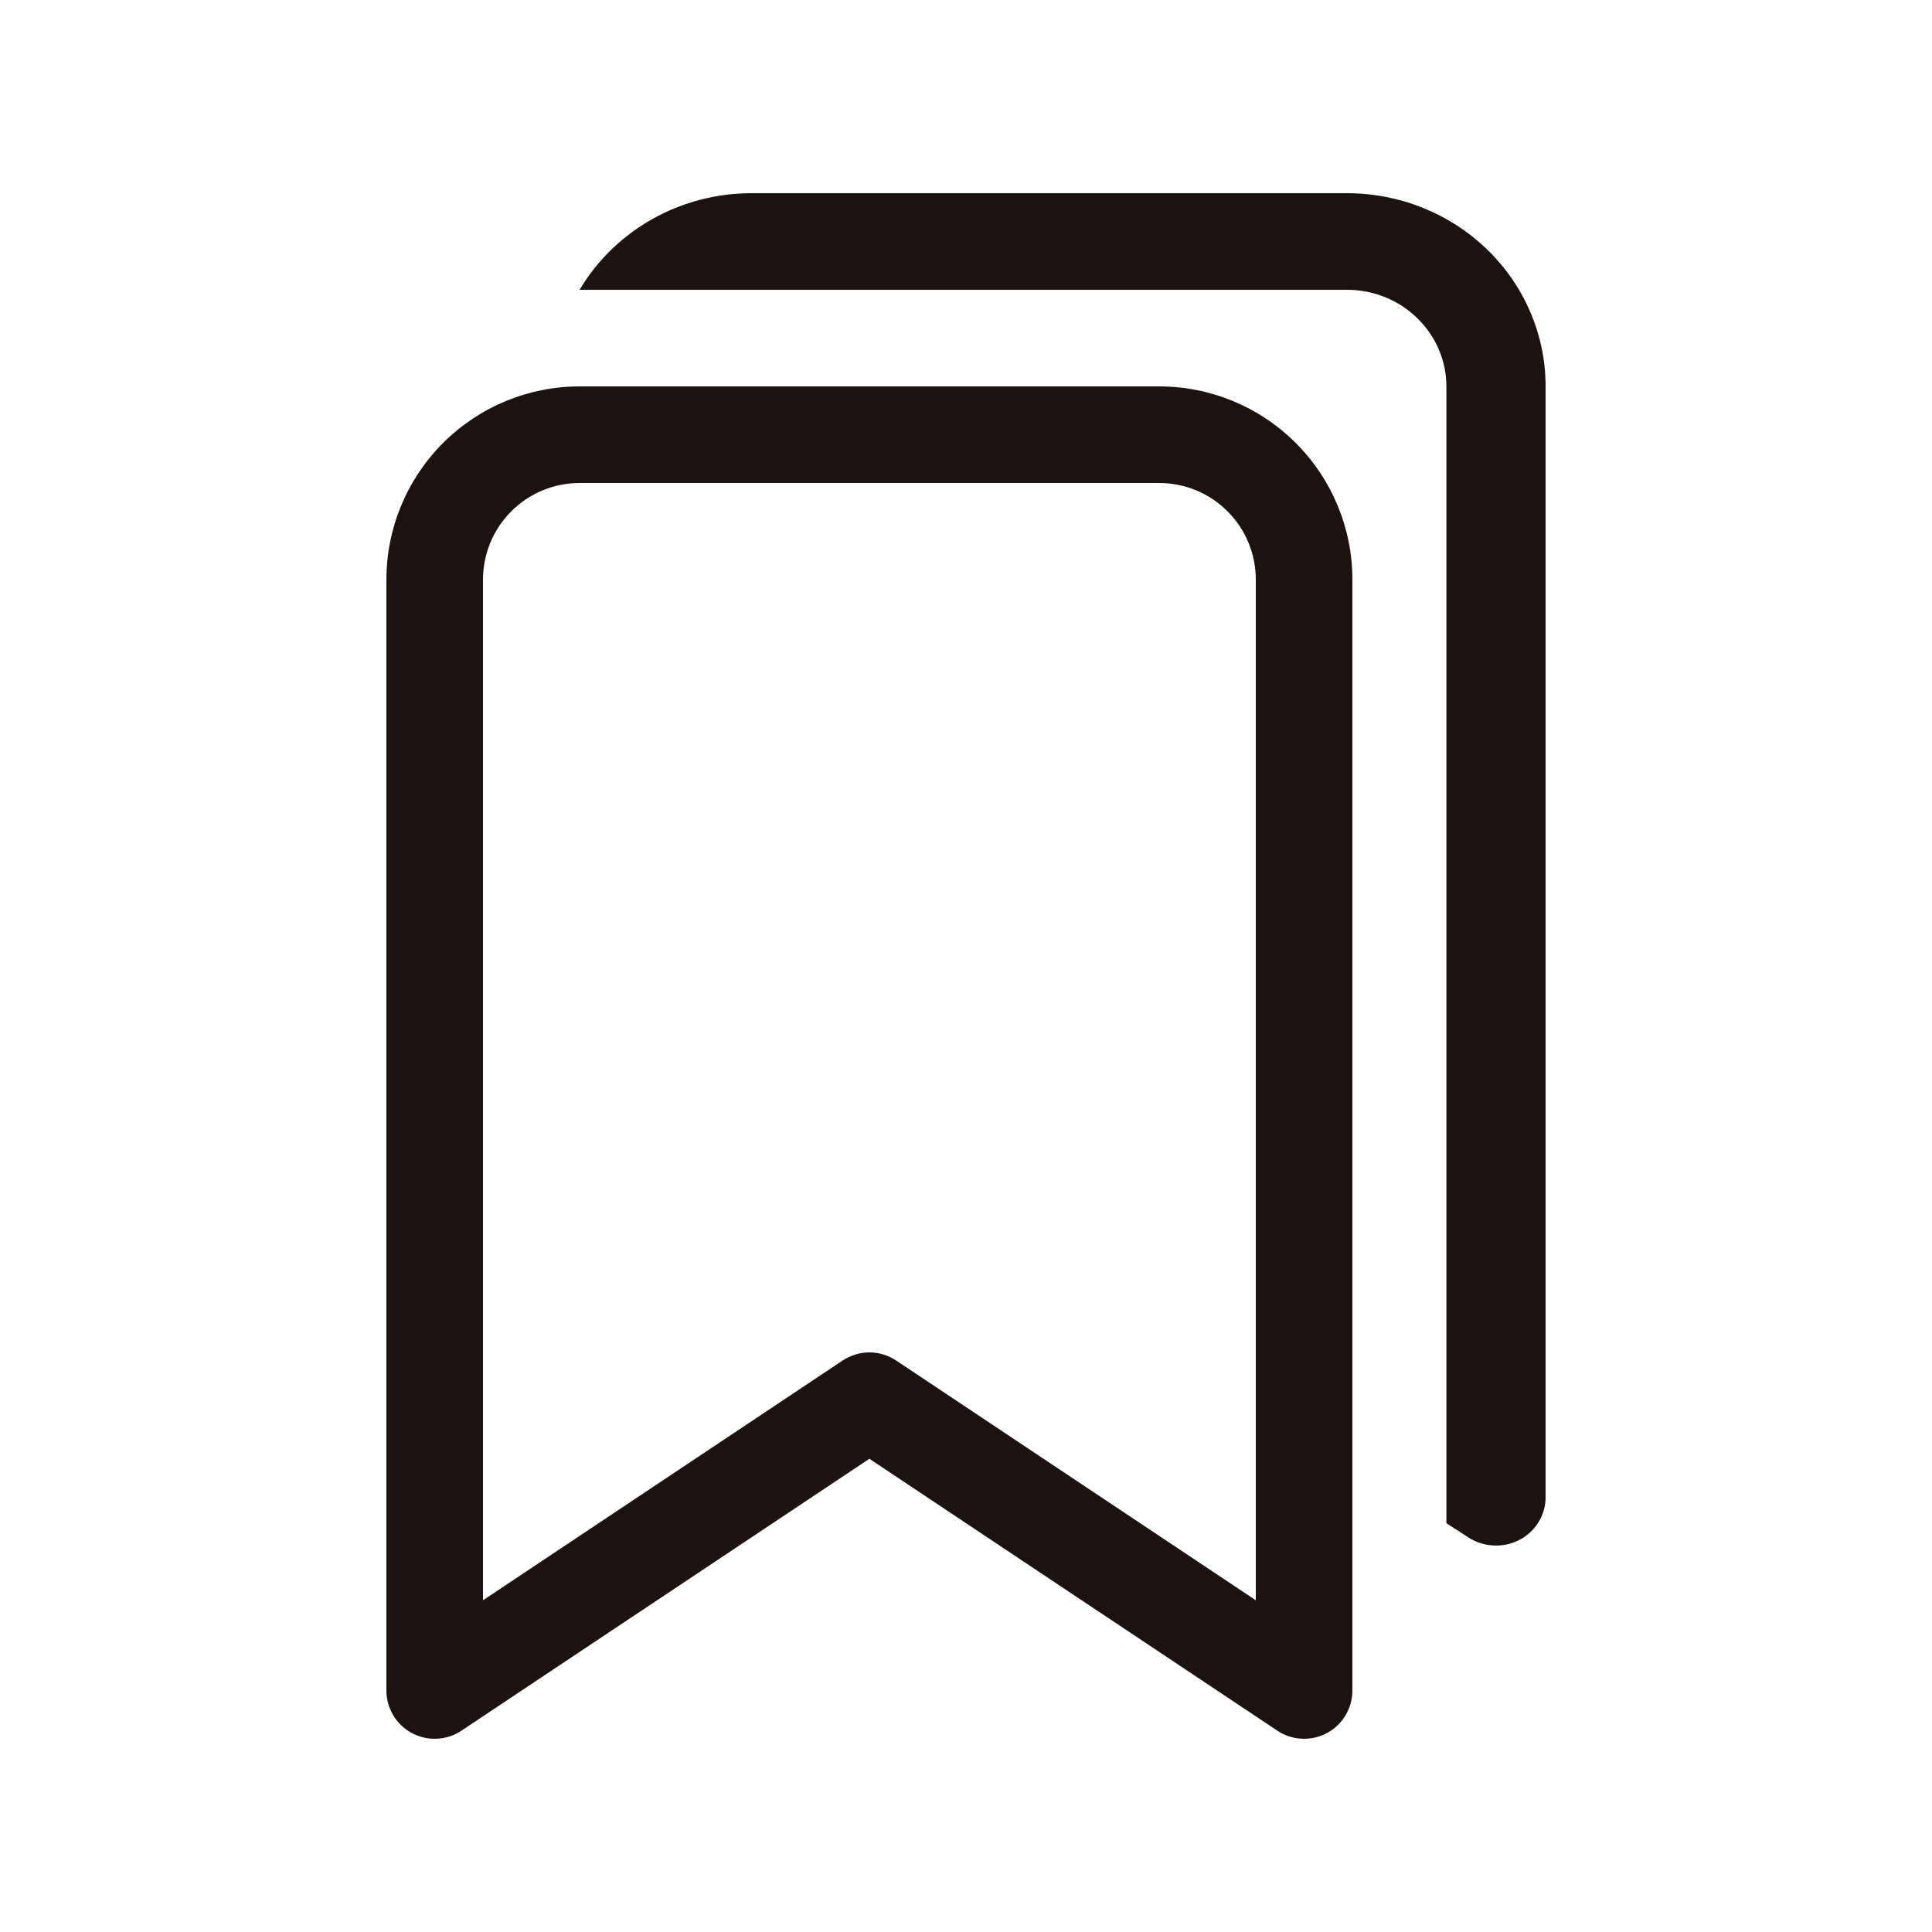
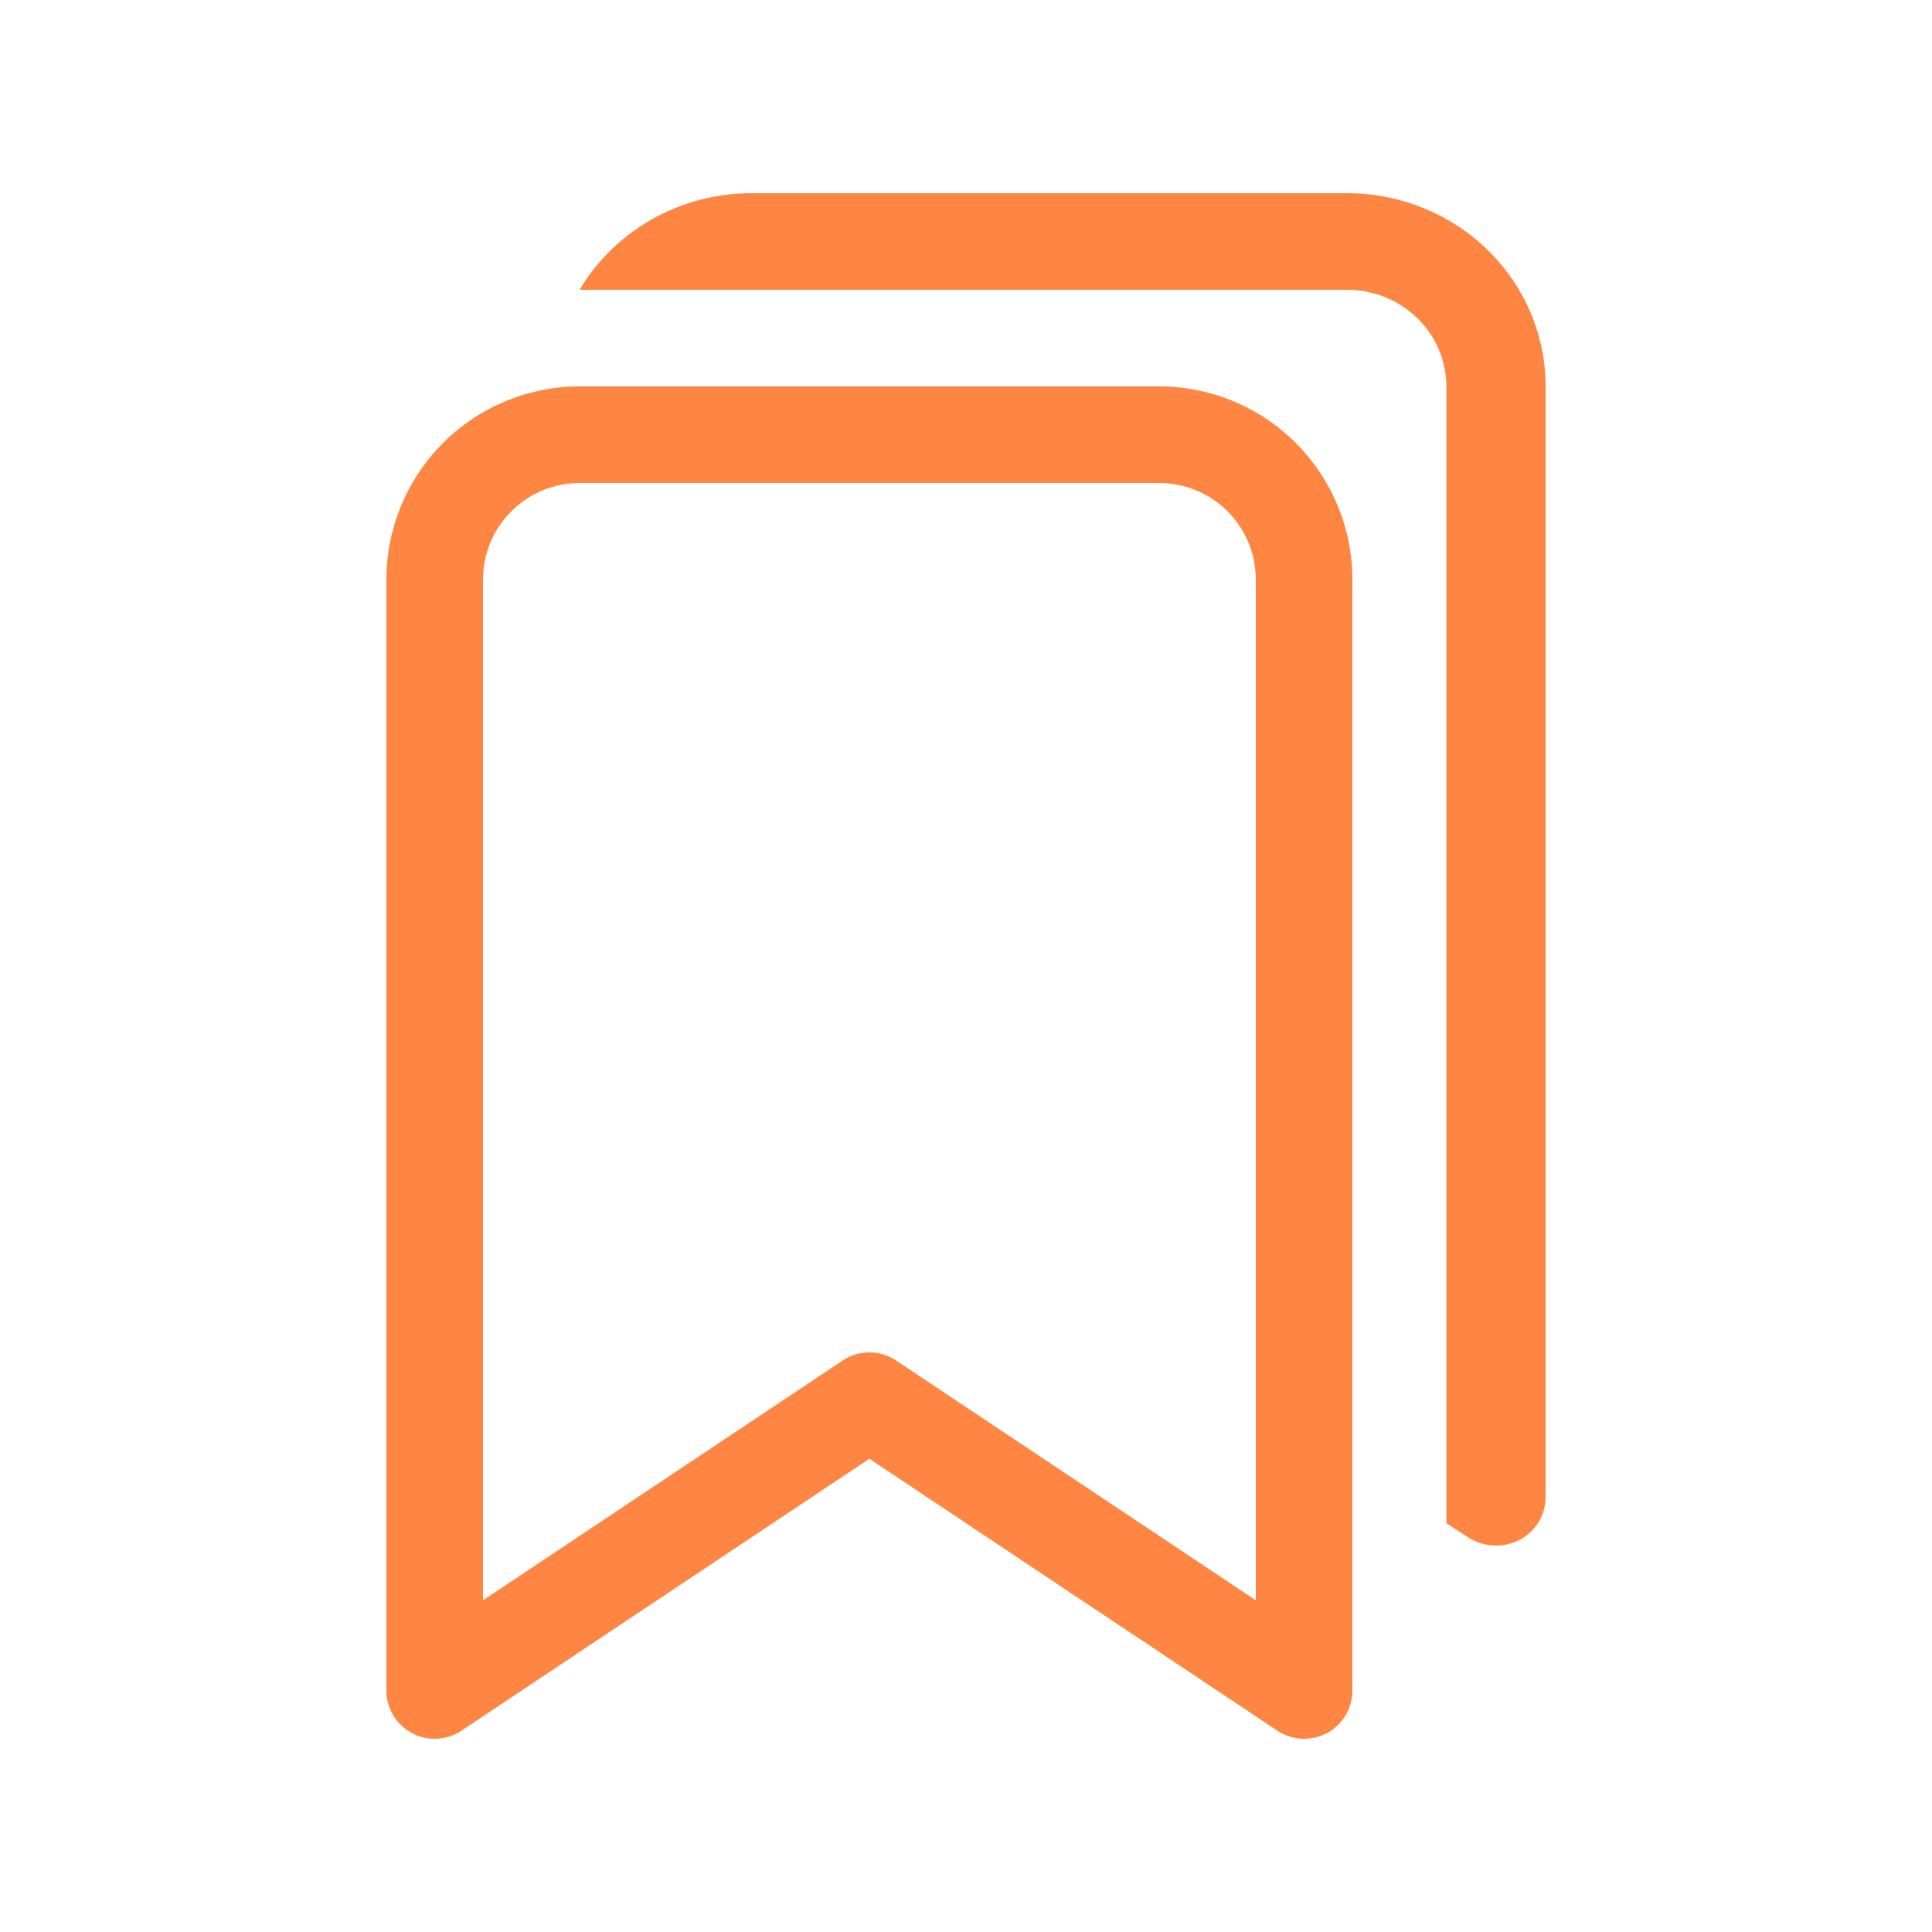
<svg xmlns="http://www.w3.org/2000/svg" width="20" height="20" viewBox="0 0 20 20" fill="none">
-   <path d="M4 6C4 5.47 4.211 4.961 4.586 4.586C4.961 4.211 5.47 4 6 4H12C12.53 4 13.039 4.211 13.414 4.586C13.789 4.961 14 5.47 14 6V17.5C14 17.591 13.975 17.679 13.929 17.757C13.882 17.835 13.816 17.898 13.736 17.941C13.656 17.983 13.566 18.004 13.476 17.999C13.386 17.995 13.298 17.966 13.223 17.916L9 15.101L4.777 17.916C4.702 17.966 4.614 17.995 4.524 17.999C4.434 18.004 4.344 17.983 4.264 17.941C4.184 17.898 4.118 17.835 4.071 17.757C4.025 17.679 4 17.591 4 17.5V6ZM6 5C5.735 5 5.48 5.105 5.293 5.293C5.105 5.48 5 5.735 5 6V16.566L8.723 14.084C8.805 14.03 8.901 14 9 14C9.099 14 9.195 14.03 9.277 14.084L13 16.566V6C13 5.735 12.895 5.48 12.707 5.293C12.52 5.105 12.265 5 12 5H6Z" fill="#1A130F" />
-   <path d="M6 3H13.945C14.217 3 14.479 3.105 14.671 3.293C14.864 3.48 14.973 3.735 14.973 4V15.768L15.202 15.916C15.279 15.966 15.369 15.995 15.462 15.999C15.555 16.004 15.647 15.983 15.729 15.941C15.811 15.898 15.879 15.835 15.927 15.757C15.975 15.679 16 15.591 16 15.5V4C16 3.47 15.784 2.961 15.398 2.586C15.013 2.211 14.49 2 13.945 2H7.78C7.419 2 7.065 2.092 6.752 2.268C6.44 2.444 6.18 2.696 6 3Z" fill="#1A130F" />
+   <path d="M4 6C4 5.47 4.211 4.961 4.586 4.586C4.961 4.211 5.47 4 6 4H12C12.53 4 13.039 4.211 13.414 4.586C13.789 4.961 14 5.47 14 6V17.5C14 17.591 13.975 17.679 13.929 17.757C13.882 17.835 13.816 17.898 13.736 17.941C13.656 17.983 13.566 18.004 13.476 17.999C13.386 17.995 13.298 17.966 13.223 17.916L9 15.101L4.777 17.916C4.702 17.966 4.614 17.995 4.524 17.999C4.434 18.004 4.344 17.983 4.264 17.941C4.184 17.898 4.118 17.835 4.071 17.757C4.025 17.679 4 17.591 4 17.5V6ZM6 5C5.735 5 5.48 5.105 5.293 5.293C5.105 5.48 5 5.735 5 6V16.566L8.723 14.084C8.805 14.03 8.901 14 9 14C9.099 14 9.195 14.03 9.277 14.084L13 16.566V6C13 5.735 12.895 5.48 12.707 5.293C12.52 5.105 12.265 5 12 5H6Z" fill="#FF8642" />
+   <path d="M6 3H13.945C14.217 3 14.479 3.105 14.671 3.293C14.864 3.48 14.973 3.735 14.973 4V15.768L15.202 15.916C15.279 15.966 15.369 15.995 15.462 15.999C15.555 16.004 15.647 15.983 15.729 15.941C15.811 15.898 15.879 15.835 15.927 15.757C15.975 15.679 16 15.591 16 15.5V4C16 3.47 15.784 2.961 15.398 2.586C15.013 2.211 14.49 2 13.945 2H7.78C7.419 2 7.065 2.092 6.752 2.268C6.44 2.444 6.18 2.696 6 3Z" fill="#FF8642" />
</svg>
